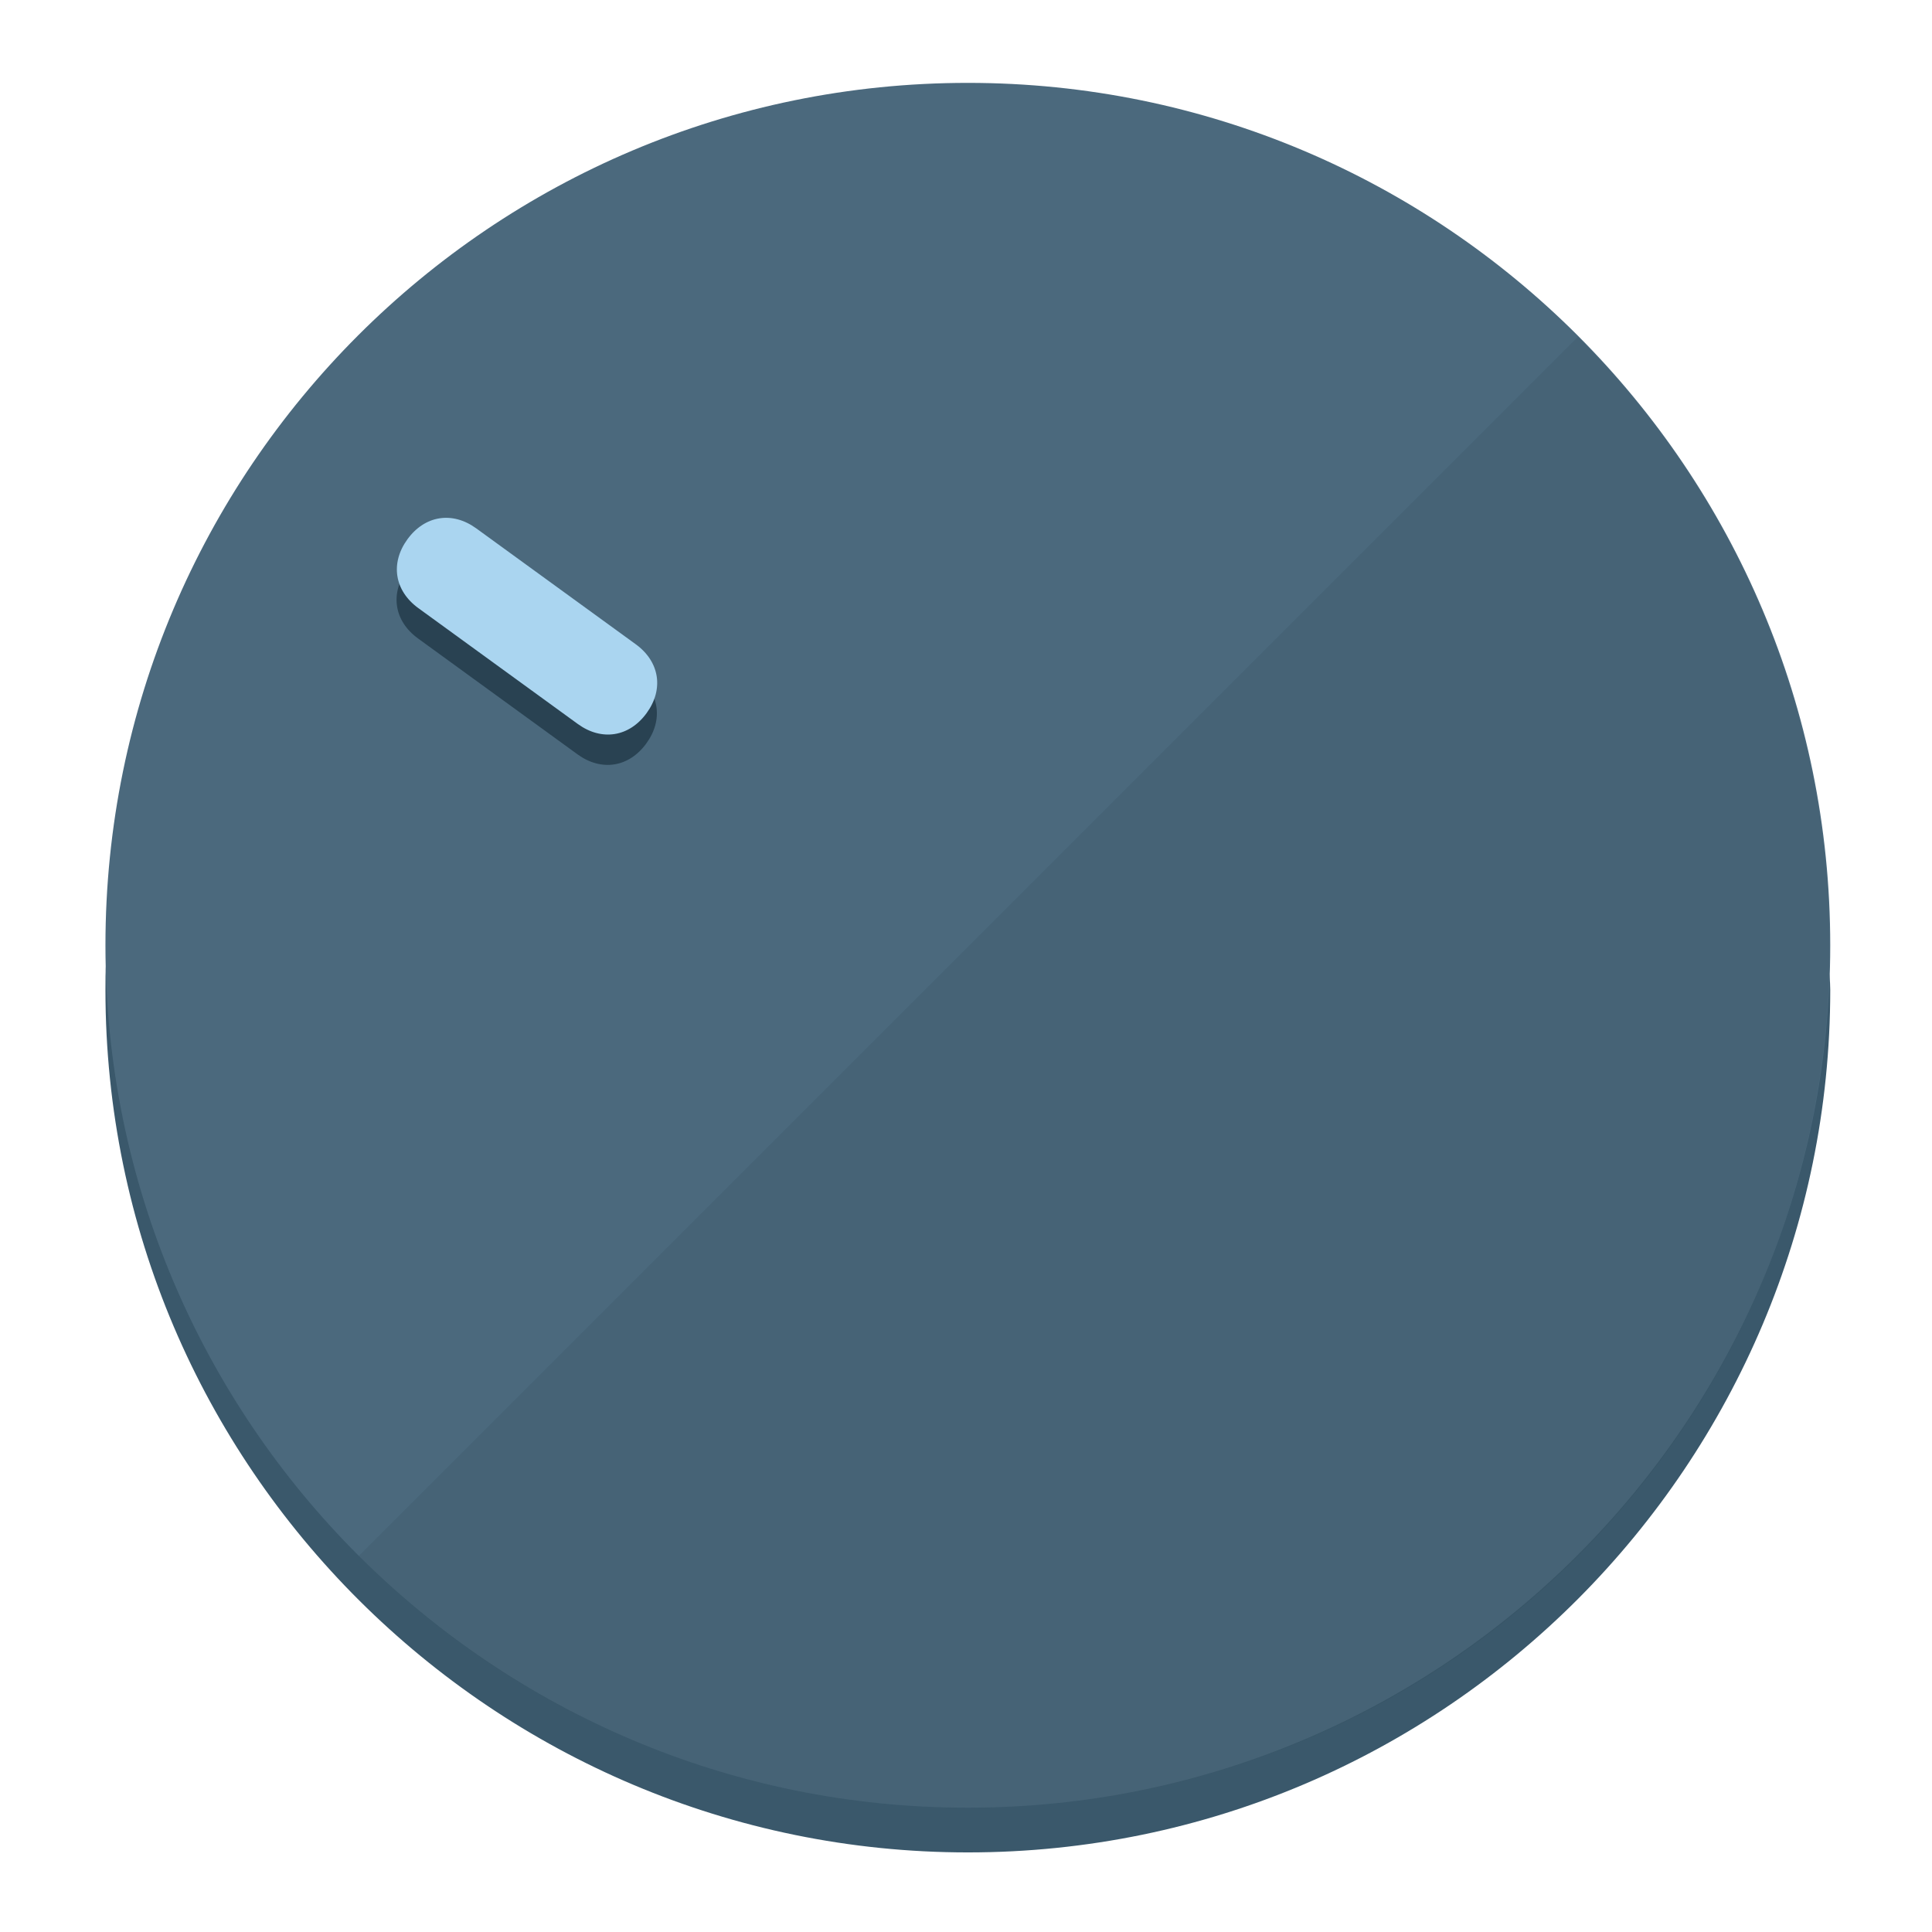
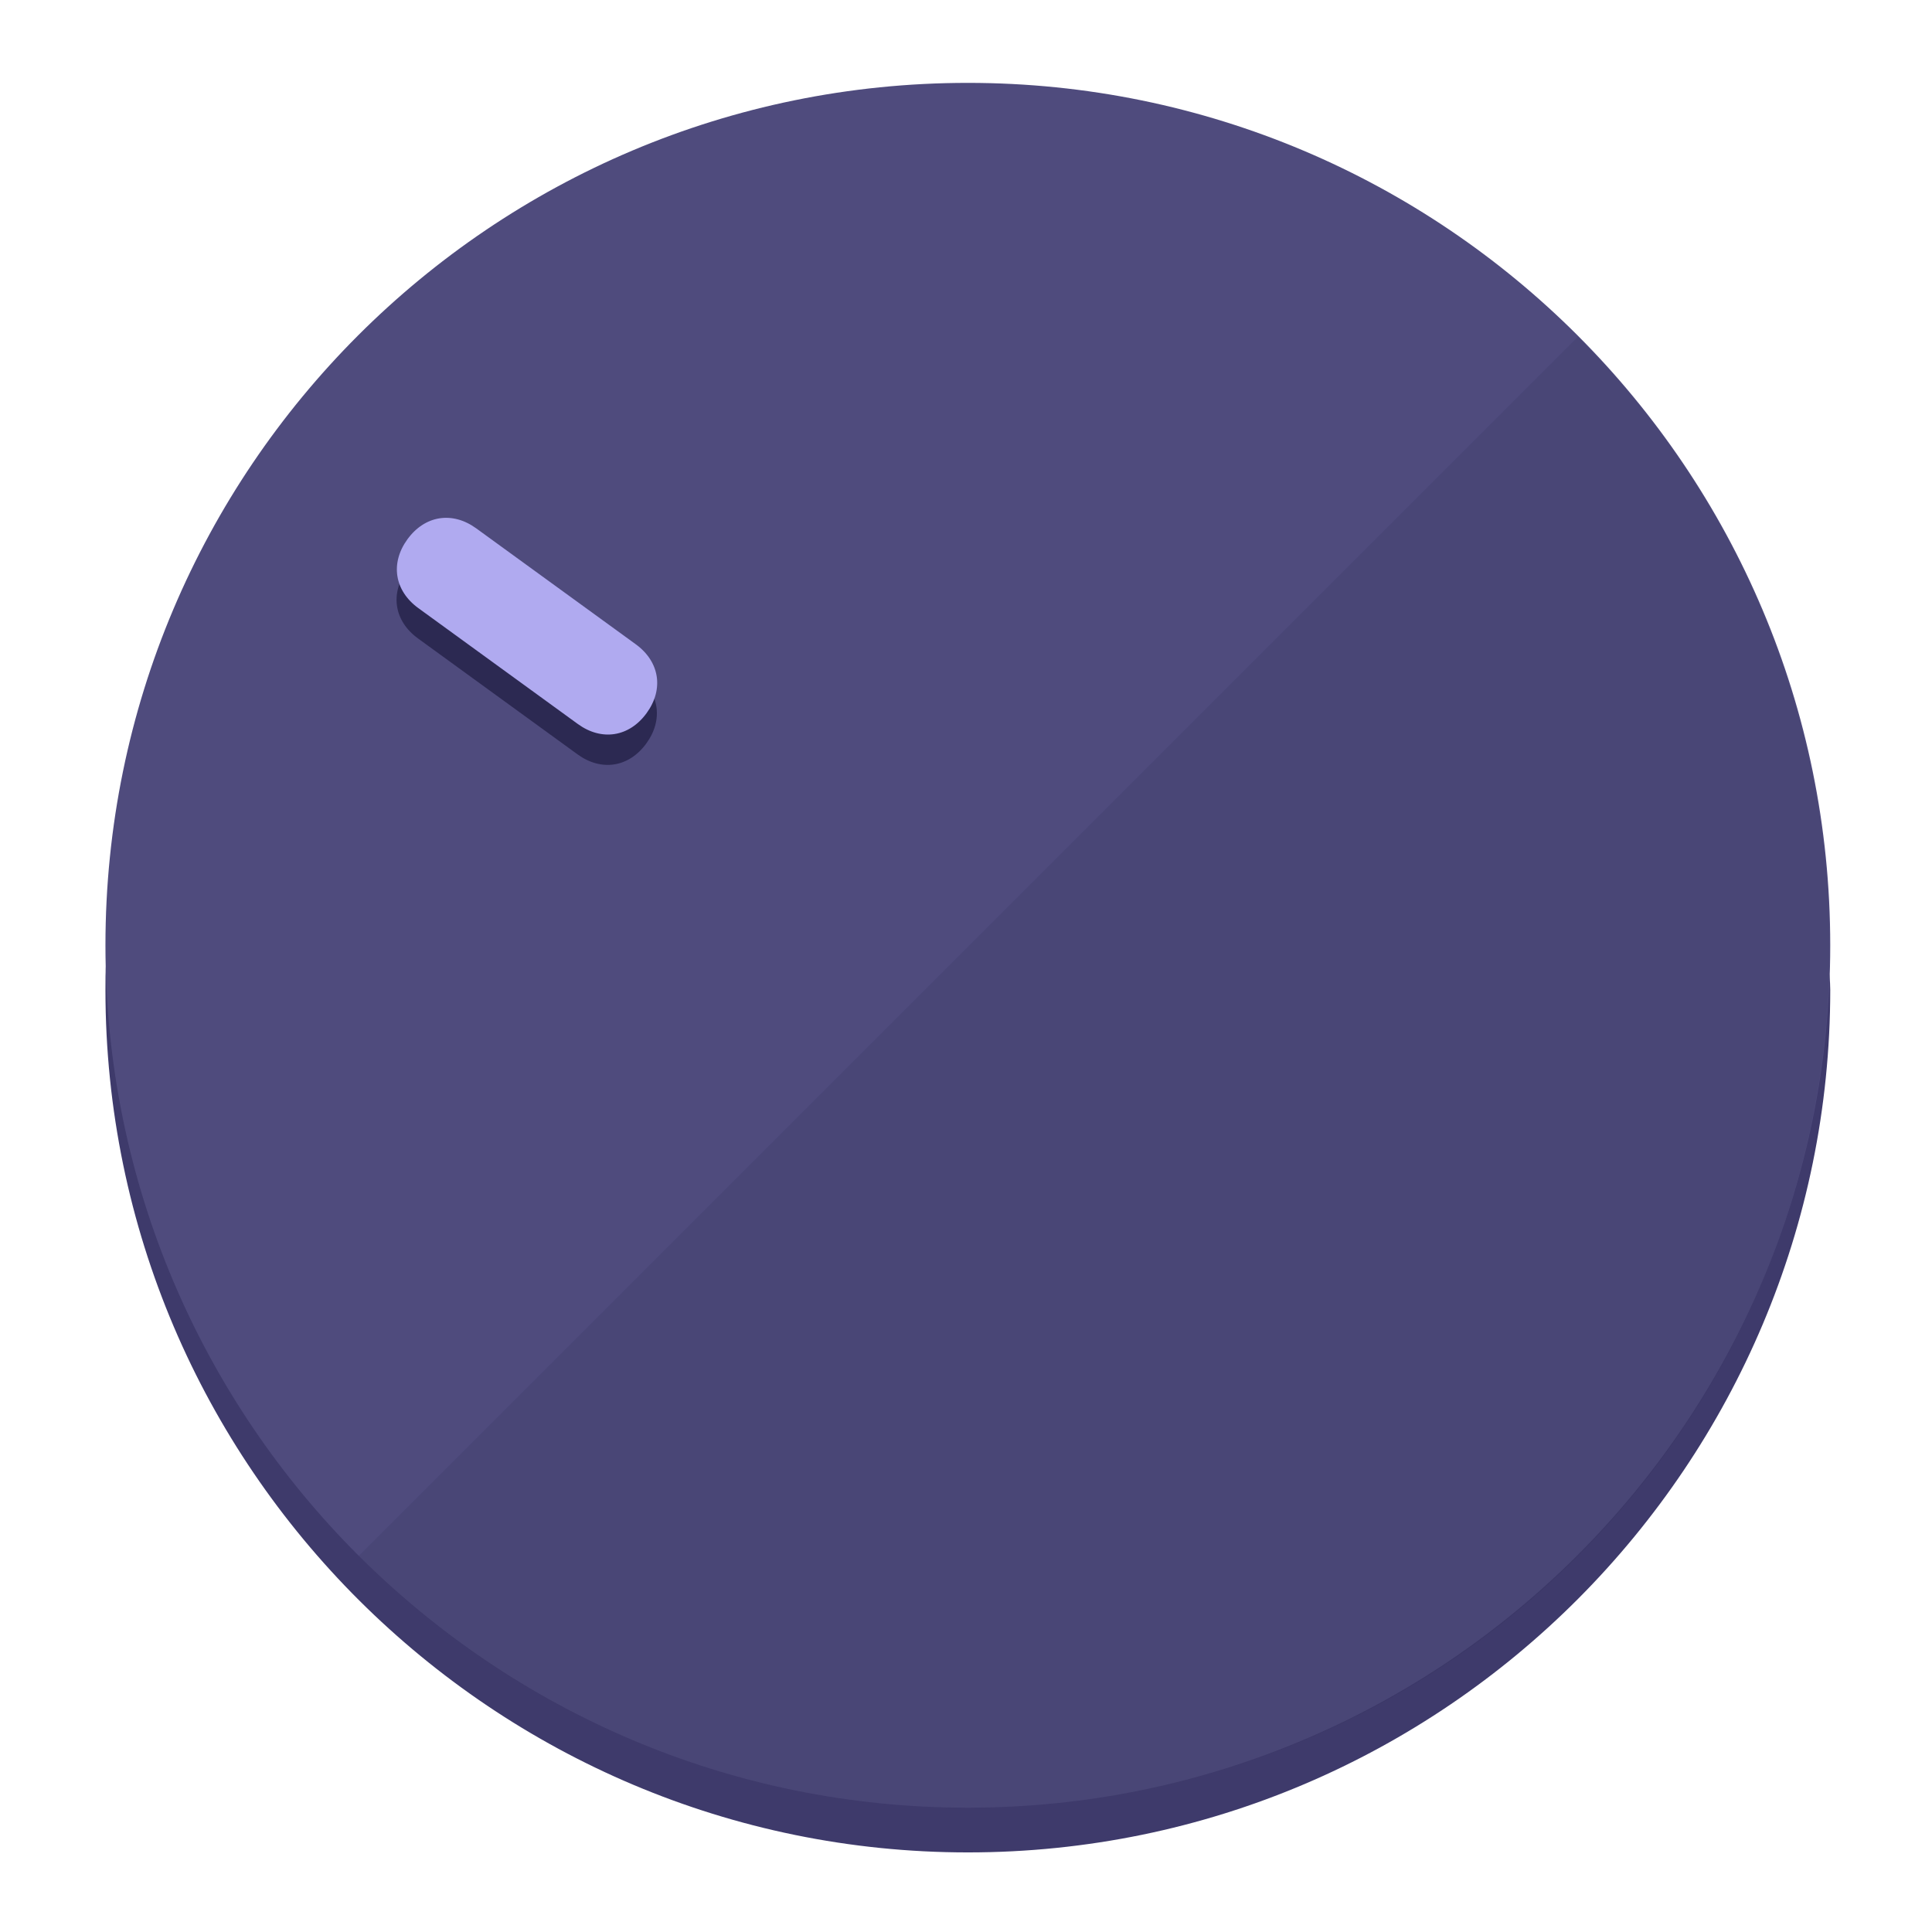
<svg xmlns="http://www.w3.org/2000/svg" height="120px" width="120px" version="1.1" id="Layer_1" viewBox="0 0 496.8 496.8" xml:space="preserve">
  <defs id="defs23" />
  <g id="g3158">
-     <path style="display:inline;fill:#3A586B;fill-opacity:1;stroke-width:1.584" d="m 248.875,445.92 c 116.582,0 212.89,-91.238 220.493,-205.286 0,5.069 1.267,8.87 1.267,13.939 0,121.651 -98.842,221.76 -221.76,221.76 -121.651,0 -221.76,-98.842 -221.76,-221.76 0,-5.069 0,-8.87 1.267,-13.939 7.603,114.048 103.91,205.286 220.493,205.286 z" id="path8" />
-     <circle style="display:inline;fill:#4B697D;fill-opacity:1;stroke-width:1.584" cx="248.875" cy="243.071" r="221.76" id="circle12" />
-     <path style="display:inline;fill:#294252;fill-opacity:0.154;stroke-width:1.587" d="m 405.744,86.606 c 86.308,86.308 86.308,227.193 0,313.5 -86.308,86.308 -227.193,86.308 -313.5,0" id="path14" />
+     <path style="display:inline;fill:#3E3A6B;fill-opacity:1;stroke-width:1.584" d="m 248.875,445.92 c 116.582,0 212.89,-91.238 220.493,-205.286 0,5.069 1.267,8.87 1.267,13.939 0,121.651 -98.842,221.76 -221.76,221.76 -121.651,0 -221.76,-98.842 -221.76,-221.76 0,-5.069 0,-8.87 1.267,-13.939 7.603,114.048 103.91,205.286 220.493,205.286 z" id="path8" />
+     <circle style="display:inline;fill:#4F4B7D;fill-opacity:1;stroke-width:1.584" cx="248.875" cy="243.071" r="221.76" id="circle12" />
+     <path style="display:inline;fill:#2C2952;fill-opacity:0.154;stroke-width:1.587" d="m 405.744,86.606 c 86.308,86.308 86.308,227.193 0,313.5 -86.308,86.308 -227.193,86.308 -313.5,0" id="path14" />
  </g>
  <g id="g3198">
    <circle style="display:none;fill:#000000;fill-opacity:0;stroke-width:1.584" cx="-51.017" cy="344.188" r="221.76" id="circle12-3" transform="rotate(-54)" />
-     <path style="display:inline;fill:#294252;fill-opacity:1;stroke-width:1.584" d="m 163.397,173.469 c 6.151,4.469 7.272,11.549 2.803,17.7 v 0 c -4.469,6.151 -11.549,7.272 -17.7,2.803 l -41.007,-29.794 c -6.151,-4.469 -7.272,-11.549 -2.803,-17.7 v 0 c 4.469,-6.151 11.549,-7.272 17.7,-2.803 z" id="path3789" />
-     <path style="display:inline;fill:#AAD5F0;stroke-width:1.584" d="m 163.475,165.664 c 6.151,4.469 7.272,11.549 2.803,17.7 v 0 c -4.469,6.151 -11.549,7.272 -17.7,2.803 l -41.007,-29.794 c -6.151,-4.469 -7.272,-11.549 -2.803,-17.7 v 0 c 4.469,-6.151 11.549,-7.272 17.7,-2.803 z" id="path915" />
+     <path style="display:inline;fill:#2C2952;fill-opacity:1;stroke-width:1.584" d="m 163.397,173.469 c 6.151,4.469 7.272,11.549 2.803,17.7 v 0 c -4.469,6.151 -11.549,7.272 -17.7,2.803 l -41.007,-29.794 c -6.151,-4.469 -7.272,-11.549 -2.803,-17.7 v 0 c 4.469,-6.151 11.549,-7.272 17.7,-2.803 z" id="path3789" />
+     <path style="display:inline;fill:#B0AAF0;stroke-width:1.584" d="m 163.475,165.664 c 6.151,4.469 7.272,11.549 2.803,17.7 v 0 c -4.469,6.151 -11.549,7.272 -17.7,2.803 l -41.007,-29.794 c -6.151,-4.469 -7.272,-11.549 -2.803,-17.7 v 0 c 4.469,-6.151 11.549,-7.272 17.7,-2.803 z" id="path915" />
  </g>
</svg>
